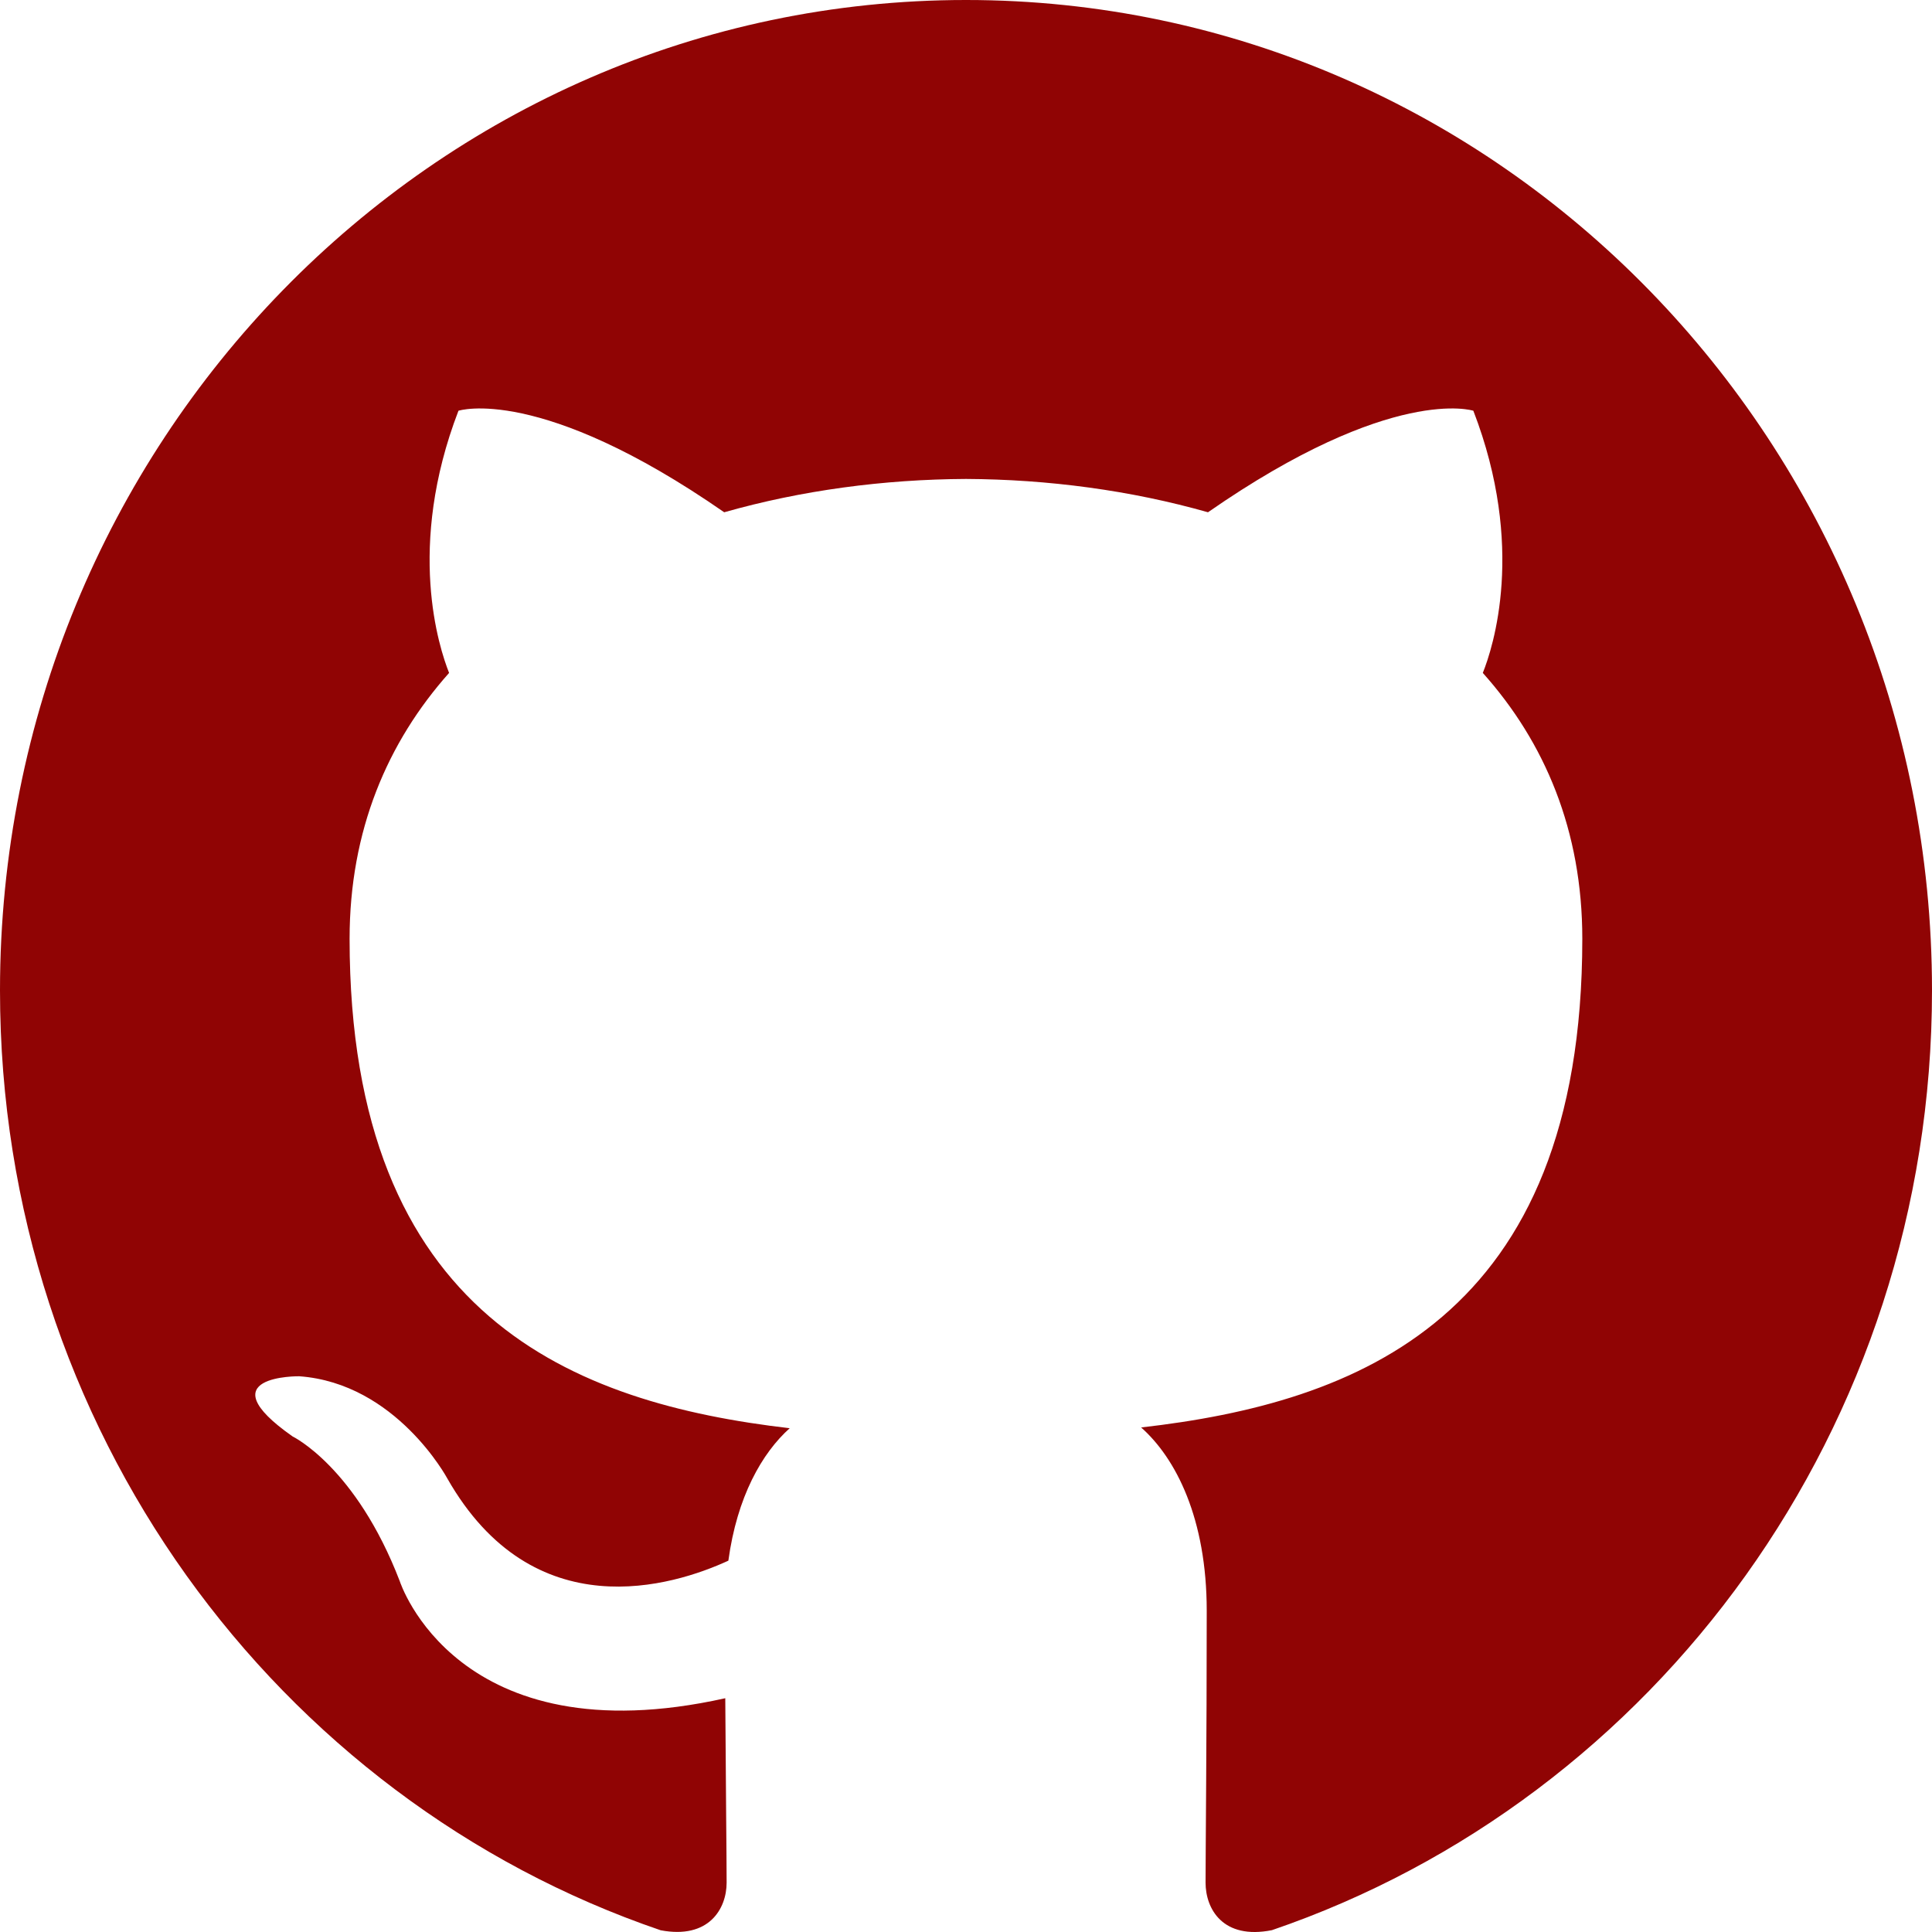
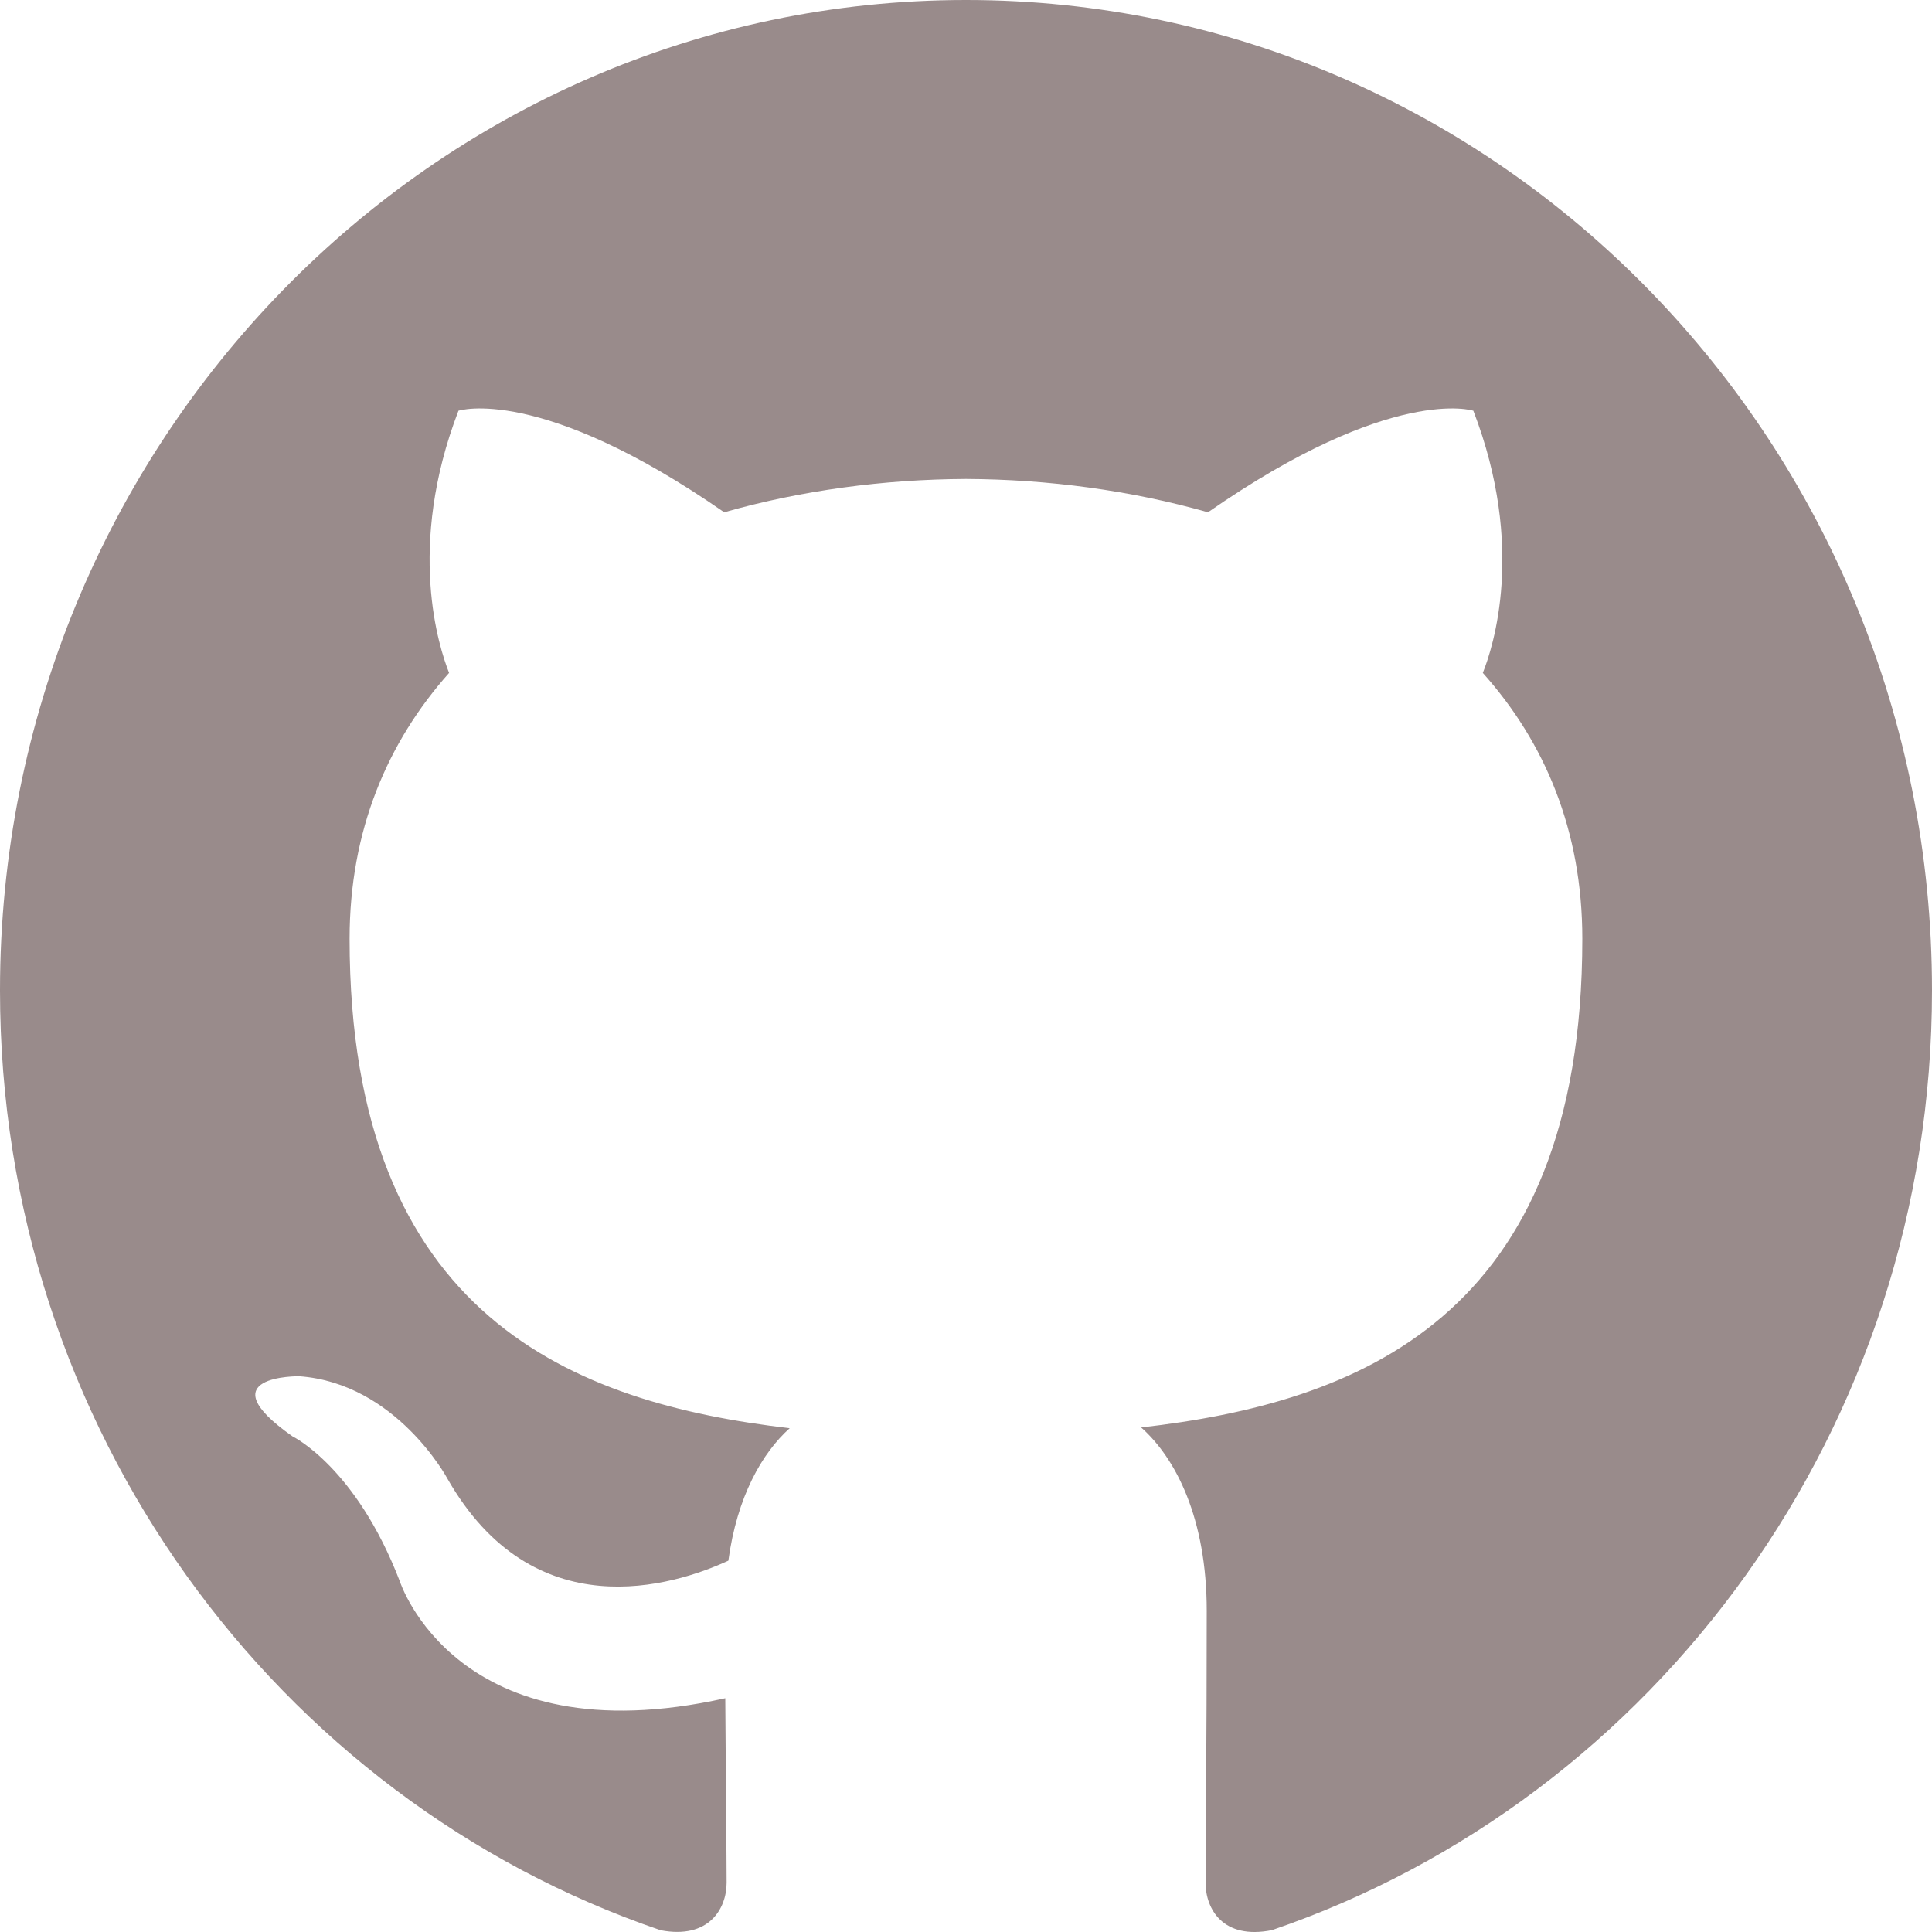
<svg xmlns="http://www.w3.org/2000/svg" viewBox="0 0 20.00 20.00" version="1.1" fill="#d04949" stroke="#d04949">
  <g id="SVGRepo_bgCarrier" stroke-width="0" />
  <g id="SVGRepo_tracerCarrier" stroke-linecap="round" stroke-linejoin="round" />
  <g id="SVGRepo_iconCarrier">
    <defs> </defs>
    <g id="Page-1" stroke-width="0" fill="none" fill-rule="evenodd">
-       <g id="Dribbble-Light-Preview" transform="translate(-140, -7559)" fill="#900404">
+       <g id="Dribbble-Light-Preview" transform="translate(-140, -7559)" fill="#998b8b">
        <g id="icons" transform="translate(56, 160)">
          <path d="M94,7399 C99.523,7399 104,7403.59 104,7409.253 C104,7413.782 101.138,7417.624 97.167,7418.981 C96.66,7419.082 96.48,7418.762 96.48,7418.489 C96.48,7418.151 96.492,7417.047 96.492,7415.675 C96.492,7414.719 96.172,7414.095 95.813,7413.777 C98.04,7413.523 100.38,7412.656 100.38,7408.718 C100.38,7407.598 99.992,7406.684 99.35,7405.966 C99.454,7405.707 99.797,7404.664 99.252,7403.252 C99.252,7403.252 98.414,7402.977 96.505,7404.303 C95.706,7404.076 94.85,7403.962 94,7403.958 C93.15,7403.962 92.295,7404.076 91.497,7404.303 C89.586,7402.977 88.746,7403.252 88.746,7403.252 C88.203,7404.664 88.546,7405.707 88.649,7405.966 C88.01,7406.684 87.619,7407.598 87.619,7408.718 C87.619,7412.646 89.954,7413.526 92.175,7413.785 C91.889,7414.041 91.63,7414.493 91.54,7415.156 C90.97,7415.418 89.522,7415.871 88.63,7414.304 C88.63,7414.304 88.101,7413.319 87.097,7413.247 C87.097,7413.247 86.122,7413.234 87.029,7413.87 C87.029,7413.87 87.684,7414.185 88.139,7415.37 C88.139,7415.37 88.726,7417.2 91.508,7416.58 C91.513,7417.437 91.522,7418.245 91.522,7418.489 C91.522,7418.76 91.338,7419.077 90.839,7418.982 C86.865,7417.627 84,7413.783 84,7409.253 C84,7403.59 88.478,7399 94,7399" id="github-[#142]"> </path>
        </g>
      </g>
    </g>
  </g>
</svg>
